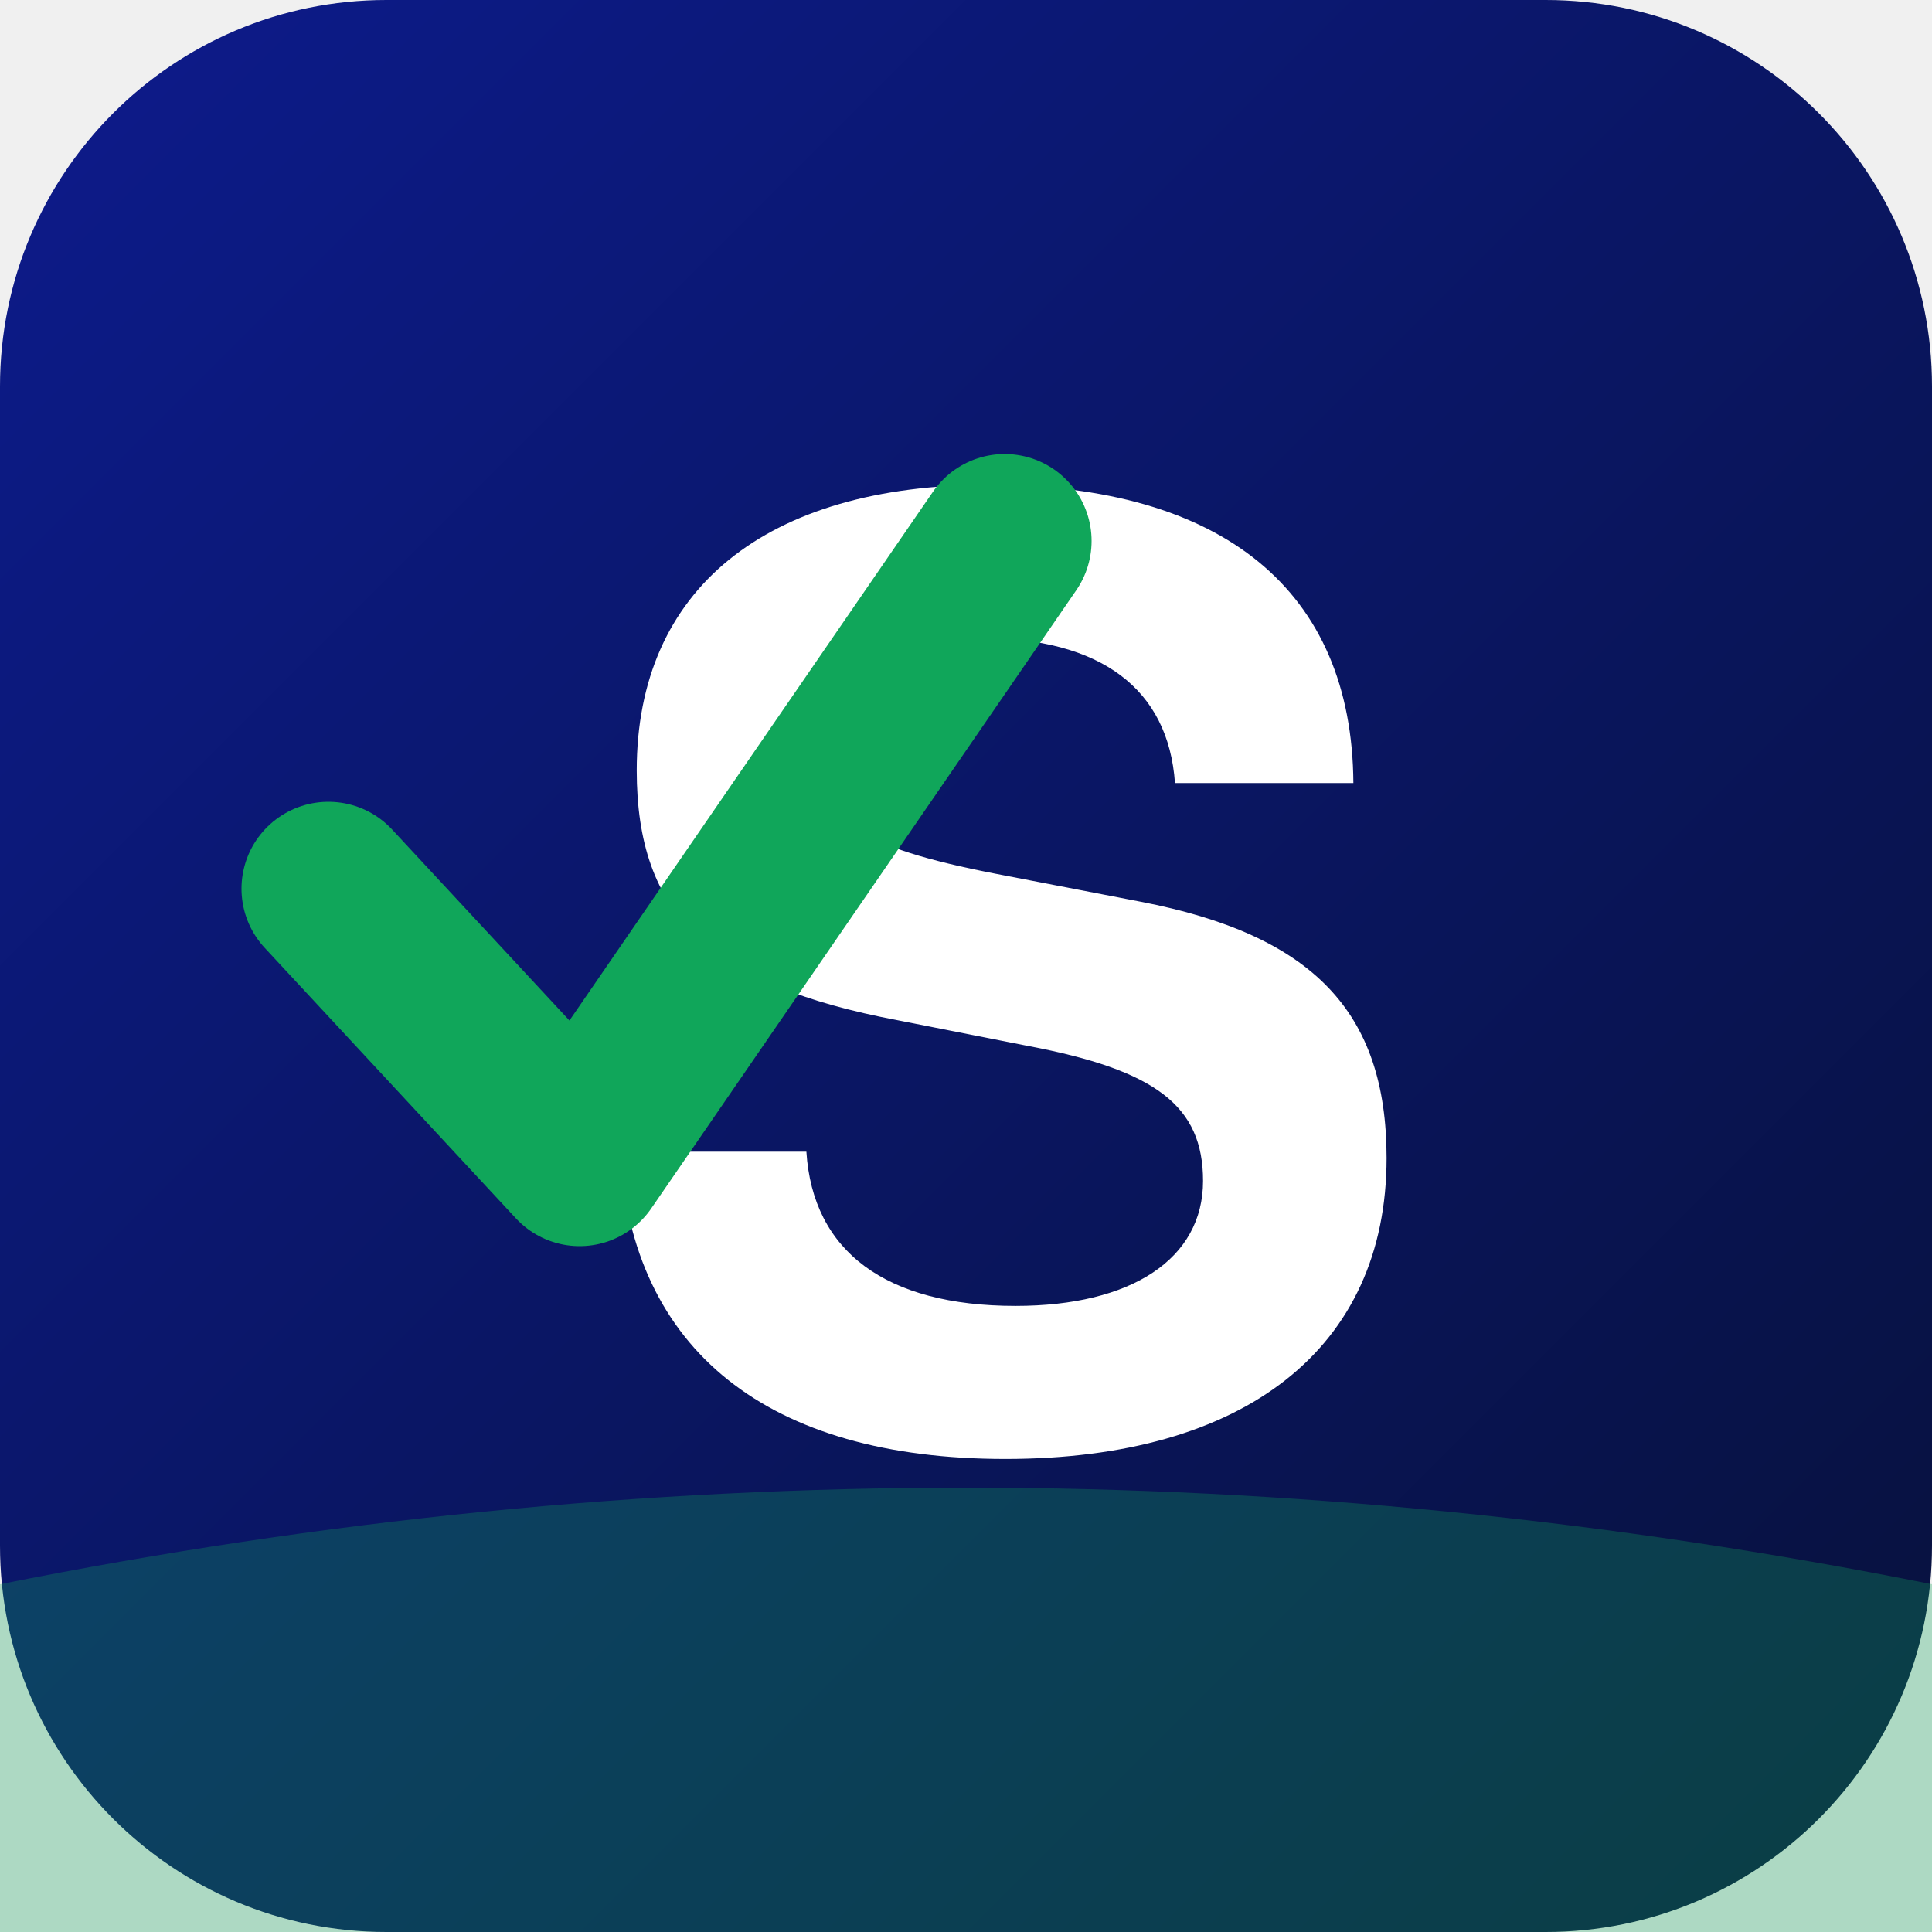
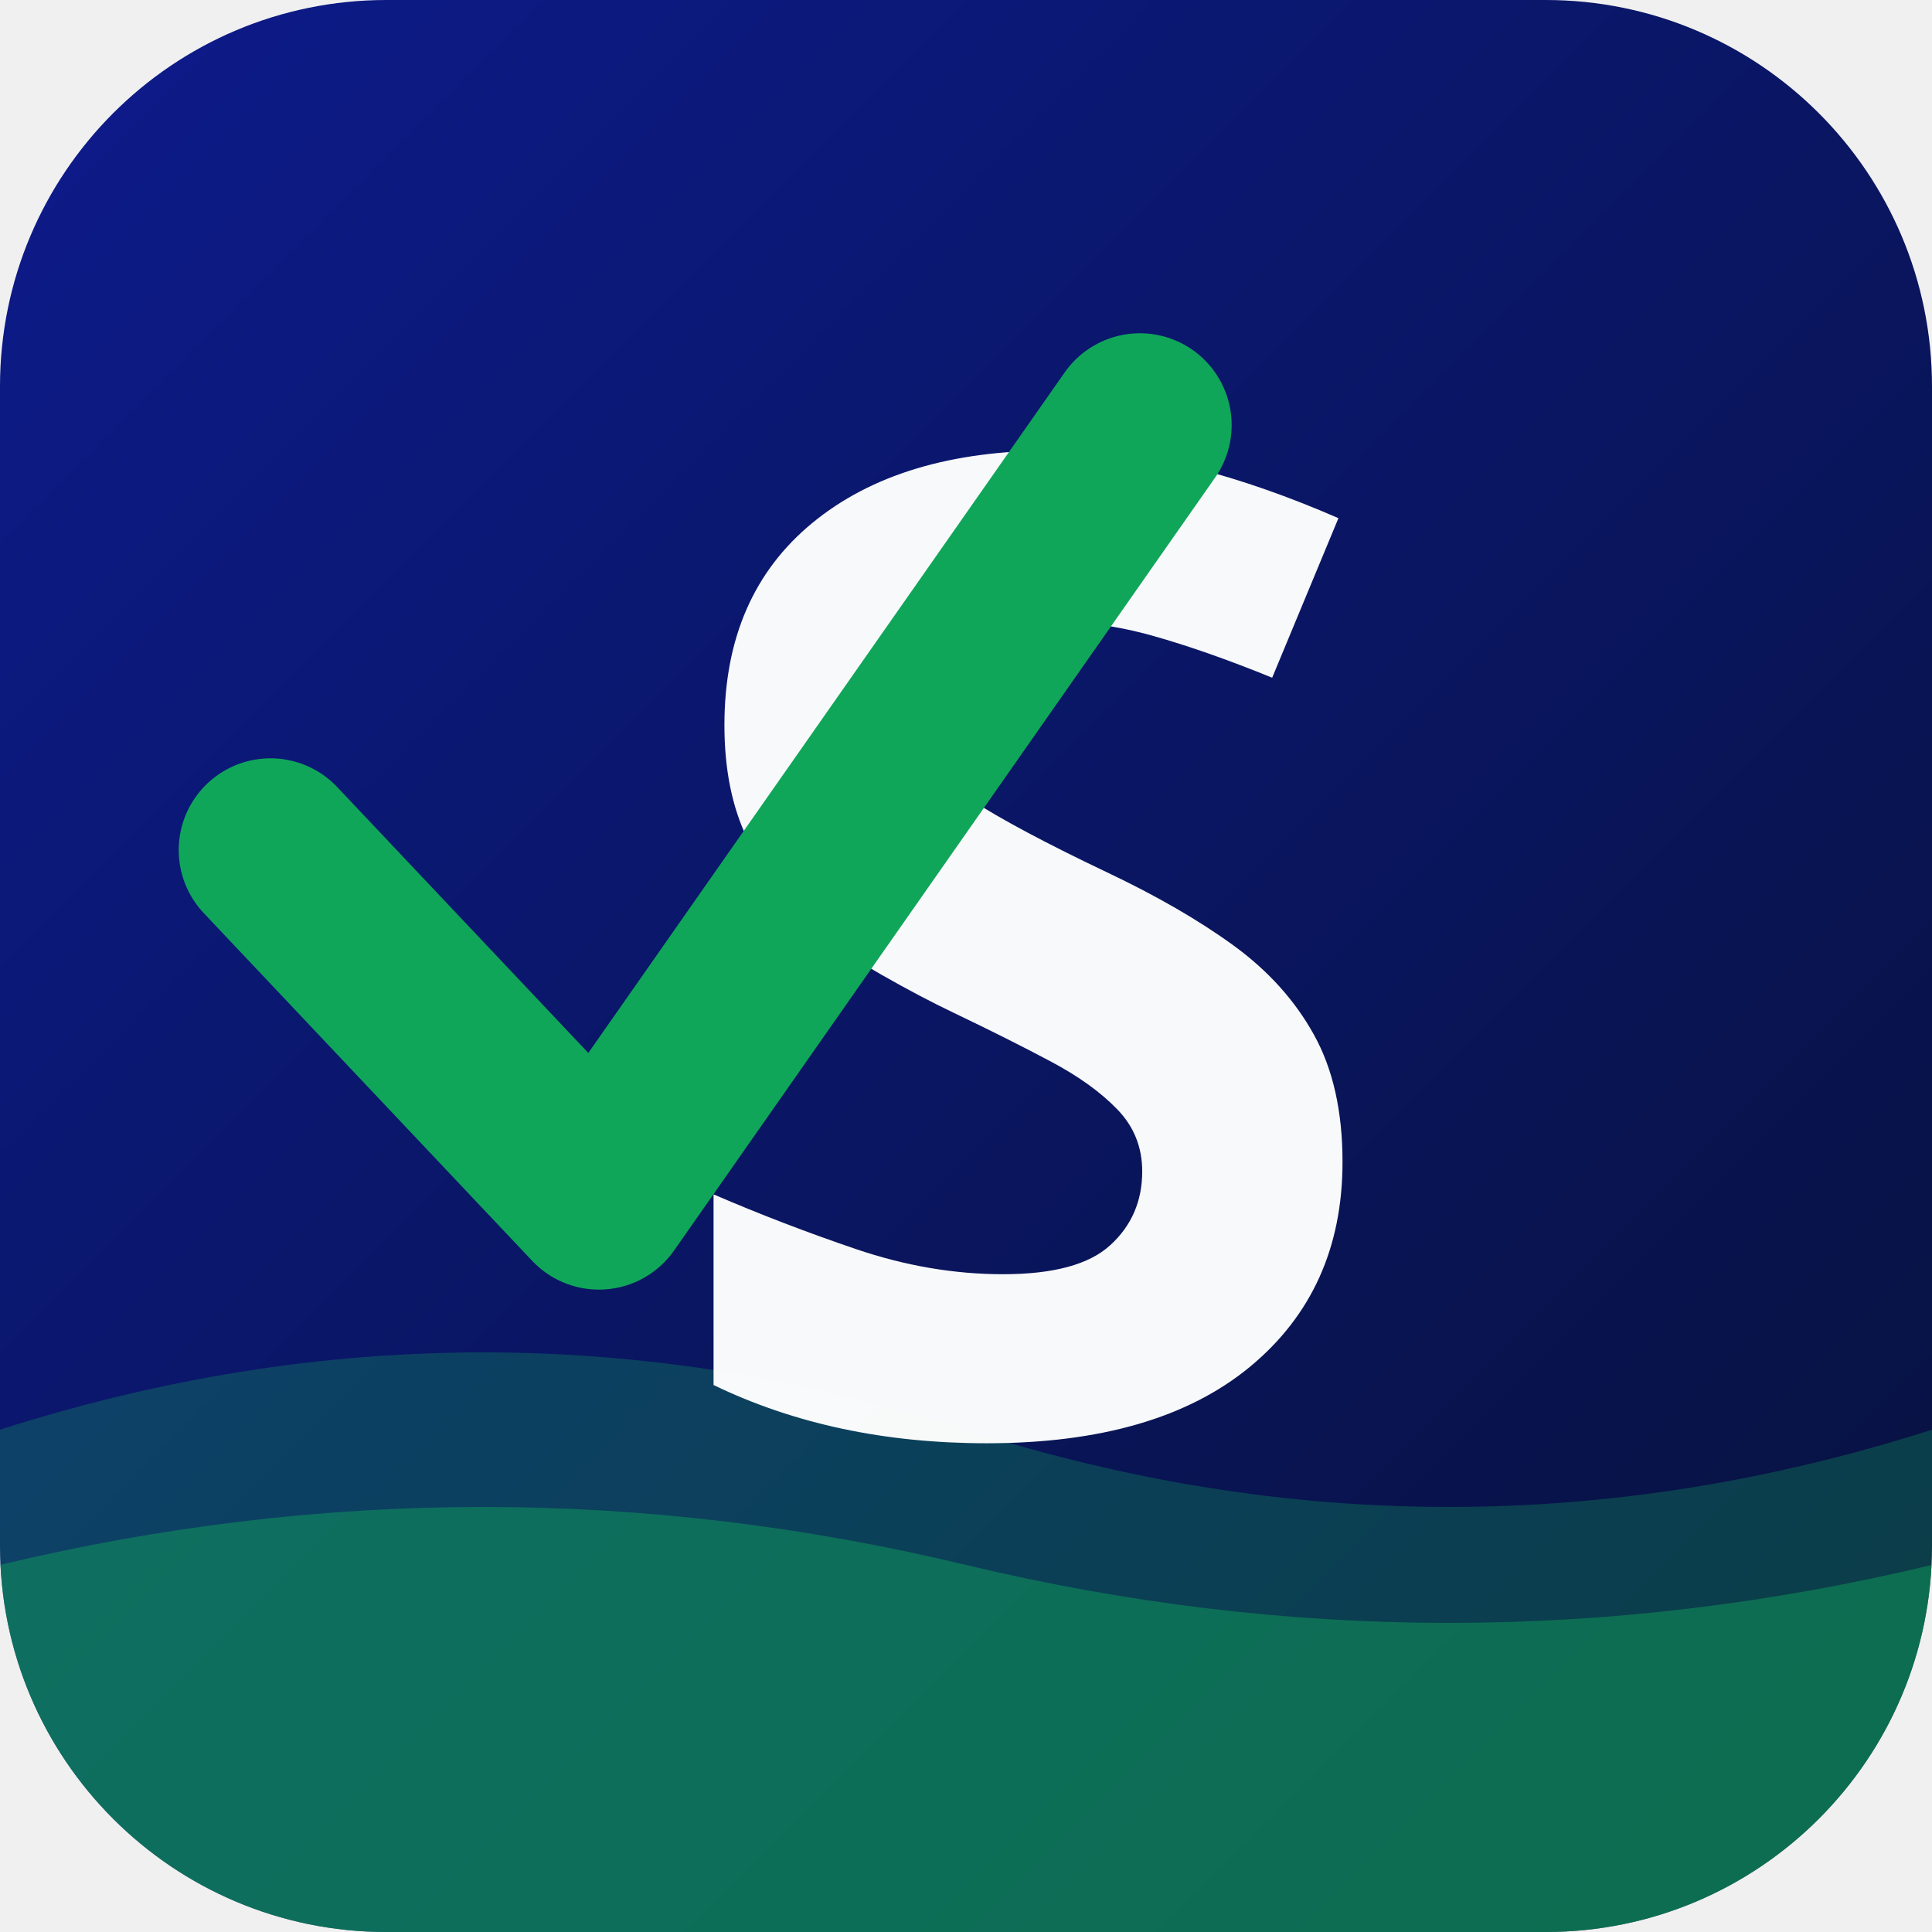
- <svg xmlns="http://www.w3.org/2000/svg" viewBox="0 0 100 100">
+ <svg xmlns="http://www.w3.org/2000/svg" viewBox="0 0 200 200">
  <defs>
-     <linearGradient id="g" x1="0" y1="0" x2="100" y2="100" gradientUnits="userSpaceOnUse">
+     <linearGradient id="g" x1="0" y1="0" x2="200" y2="200" gradientUnits="userSpaceOnUse">
      <stop offset="0%" stop-color="#0D1B8C" />
      <stop offset="100%" stop-color="#07113A" />
    </linearGradient>
+     <clipPath id="c">
+       <rect width="200" height="200" rx="40" />
+     </clipPath>
  </defs>
-   <rect width="100" height="100" rx="20" fill="url(#g)" />
-   <text x="52" y="74" font-family="Arial Black, Helvetica, sans-serif" font-weight="900" font-size="66" fill="white" text-anchor="middle" dominant-baseline="auto" letter-spacing="-2">S</text>
-   <polyline points="17,46 30,60 52,28" stroke="#10A65A" stroke-width="9" stroke-linecap="round" stroke-linejoin="round" fill="none" />
-   <path d="M0 82 Q50 72 100 82 L100 100 Q50 100 0 100 Z" fill="#10A65A" opacity="0.3" />
+   <rect width="200" height="200" rx="40" fill="url(#g)" />
+   <path d="M0 148 Q50 132 100 148 Q150 164 200 148 L200 200 L0 200 Z" fill="#10A65A" opacity="0.3" clip-path="url(#c)" />
+   <path d="M0 162 Q50 150 100 162 Q150 174 200 162 L200 200 L0 200 Z" fill="#10A65A" opacity="0.45" clip-path="url(#c)" />
+   <text x="106" y="148" font-family="Arial Black, sans-serif" font-weight="900" font-size="140" fill="white" text-anchor="middle" dominant-baseline="auto" letter-spacing="-4" opacity="0.97">S</text>
+   <polyline points="28,88 62,124 118,44" stroke="#10A65A" stroke-width="19" stroke-linecap="round" stroke-linejoin="round" fill="none" />
</svg>
